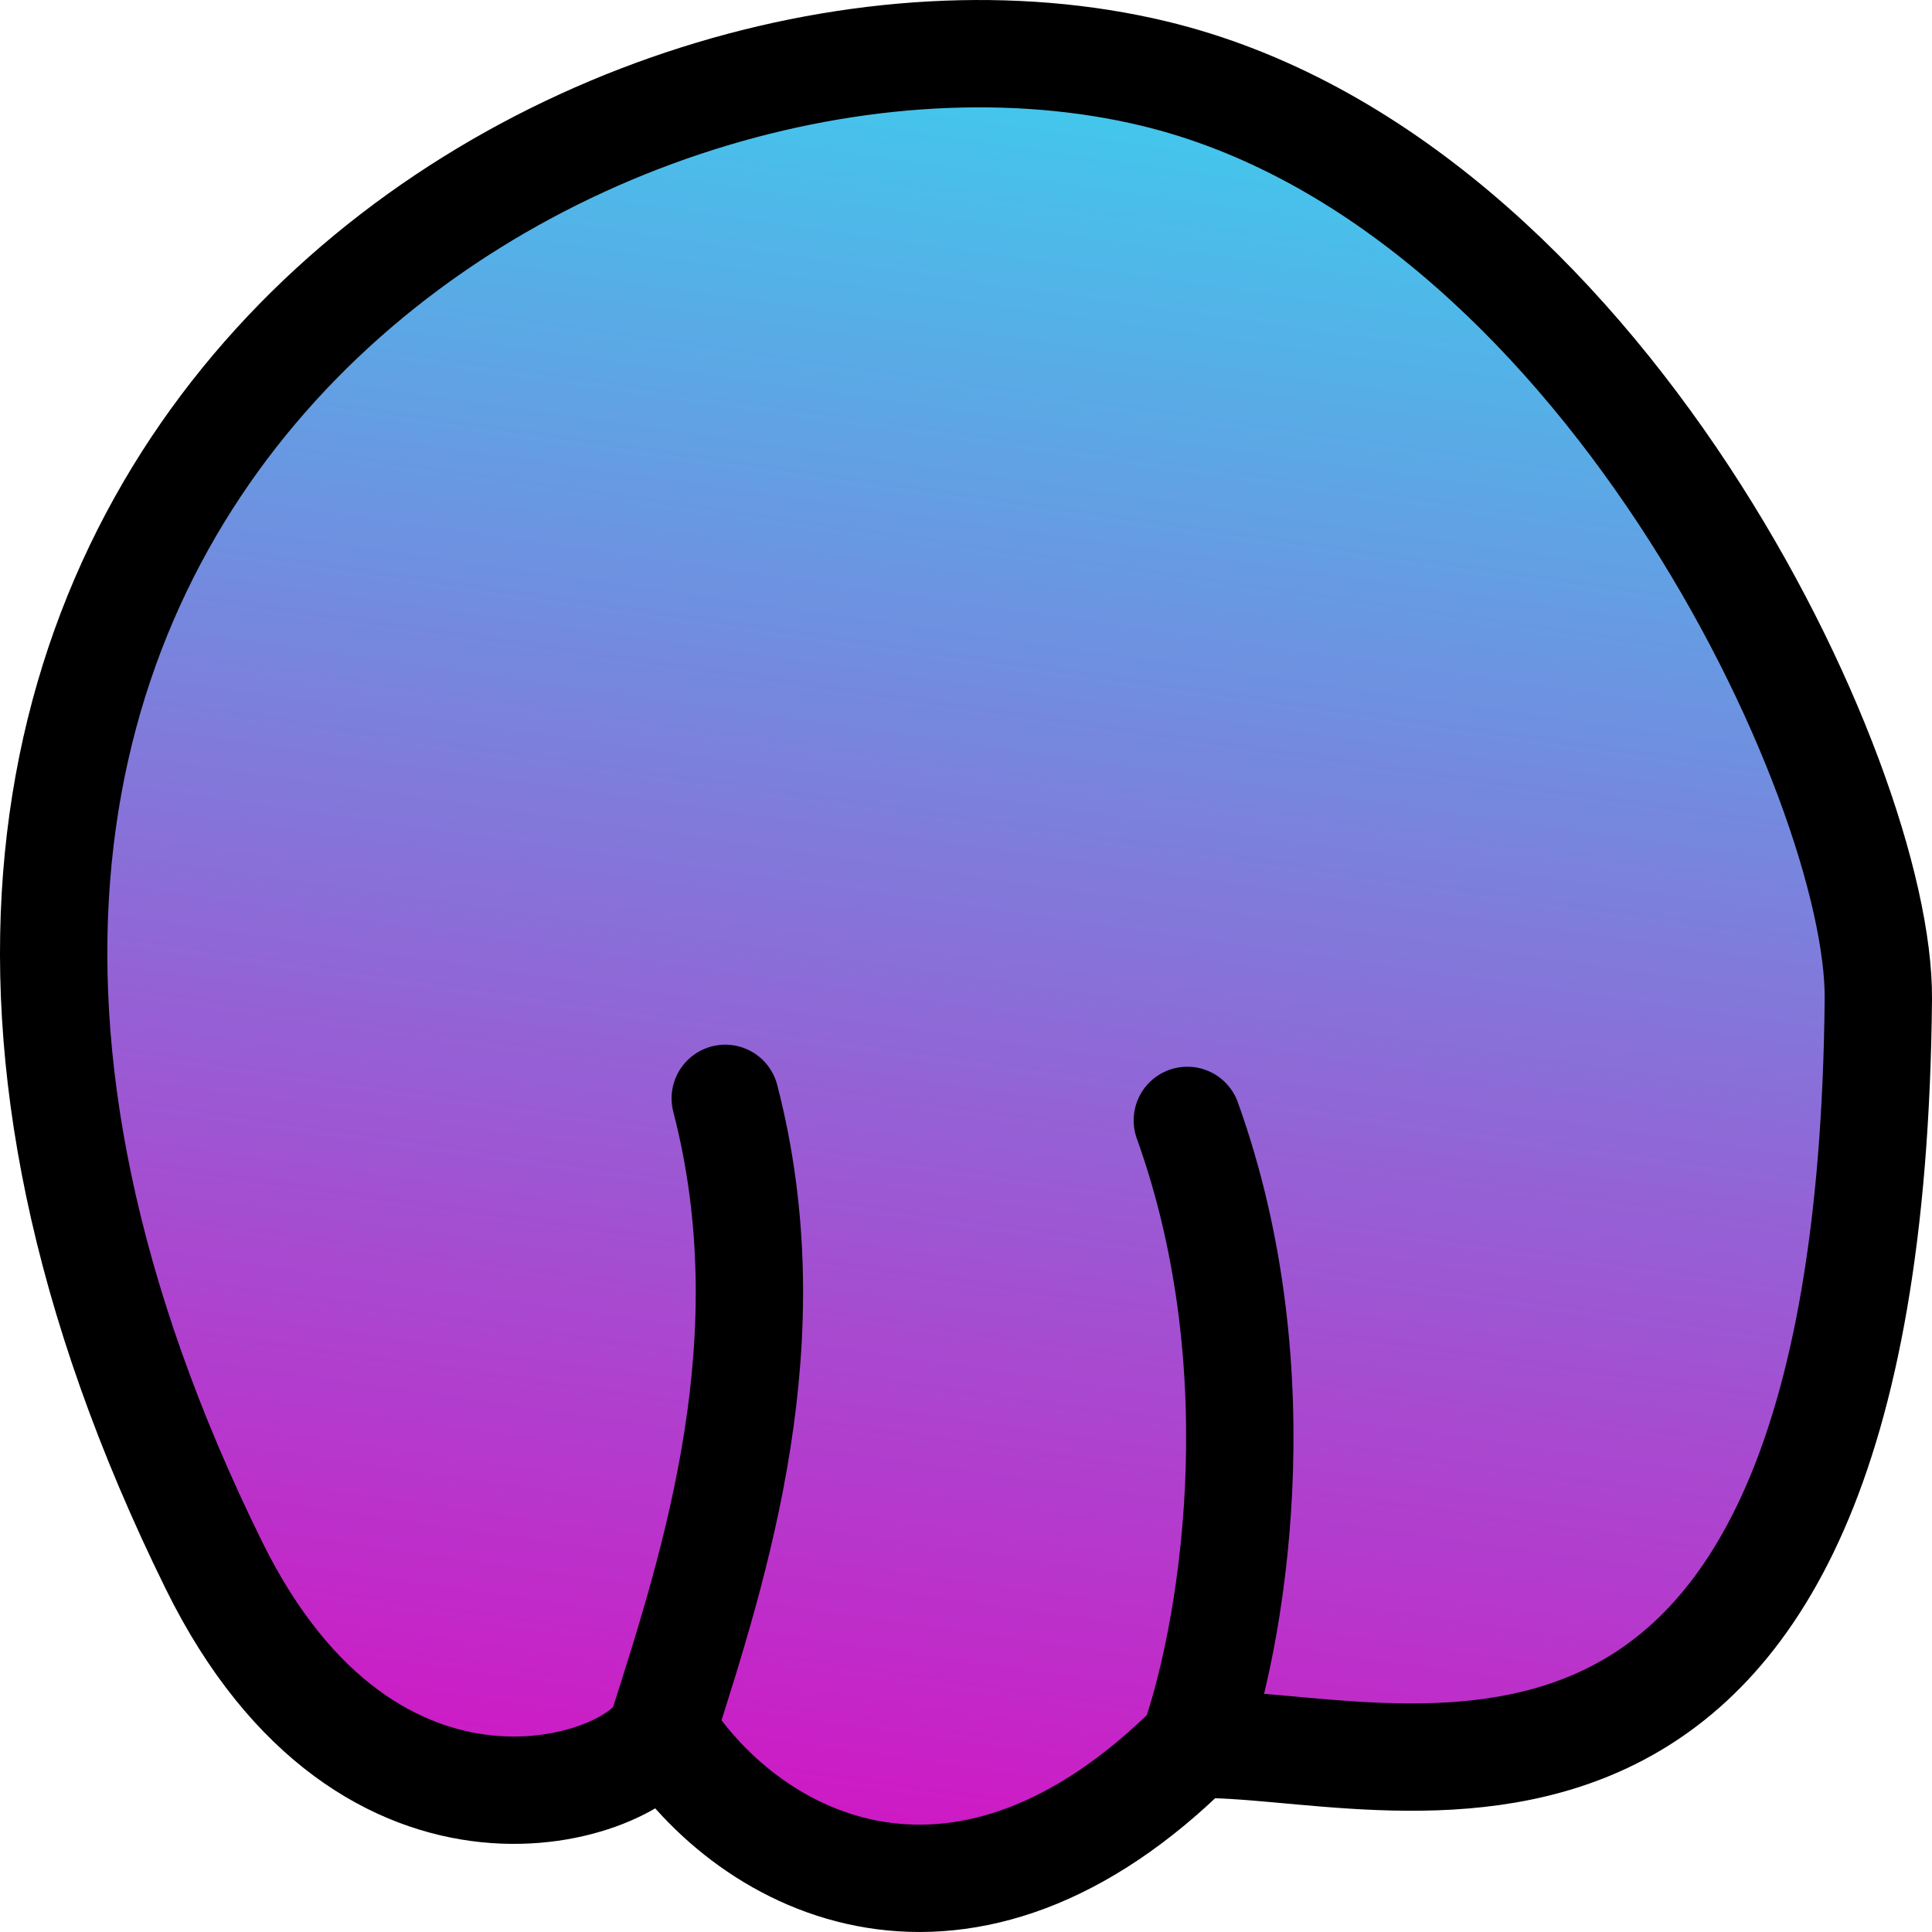
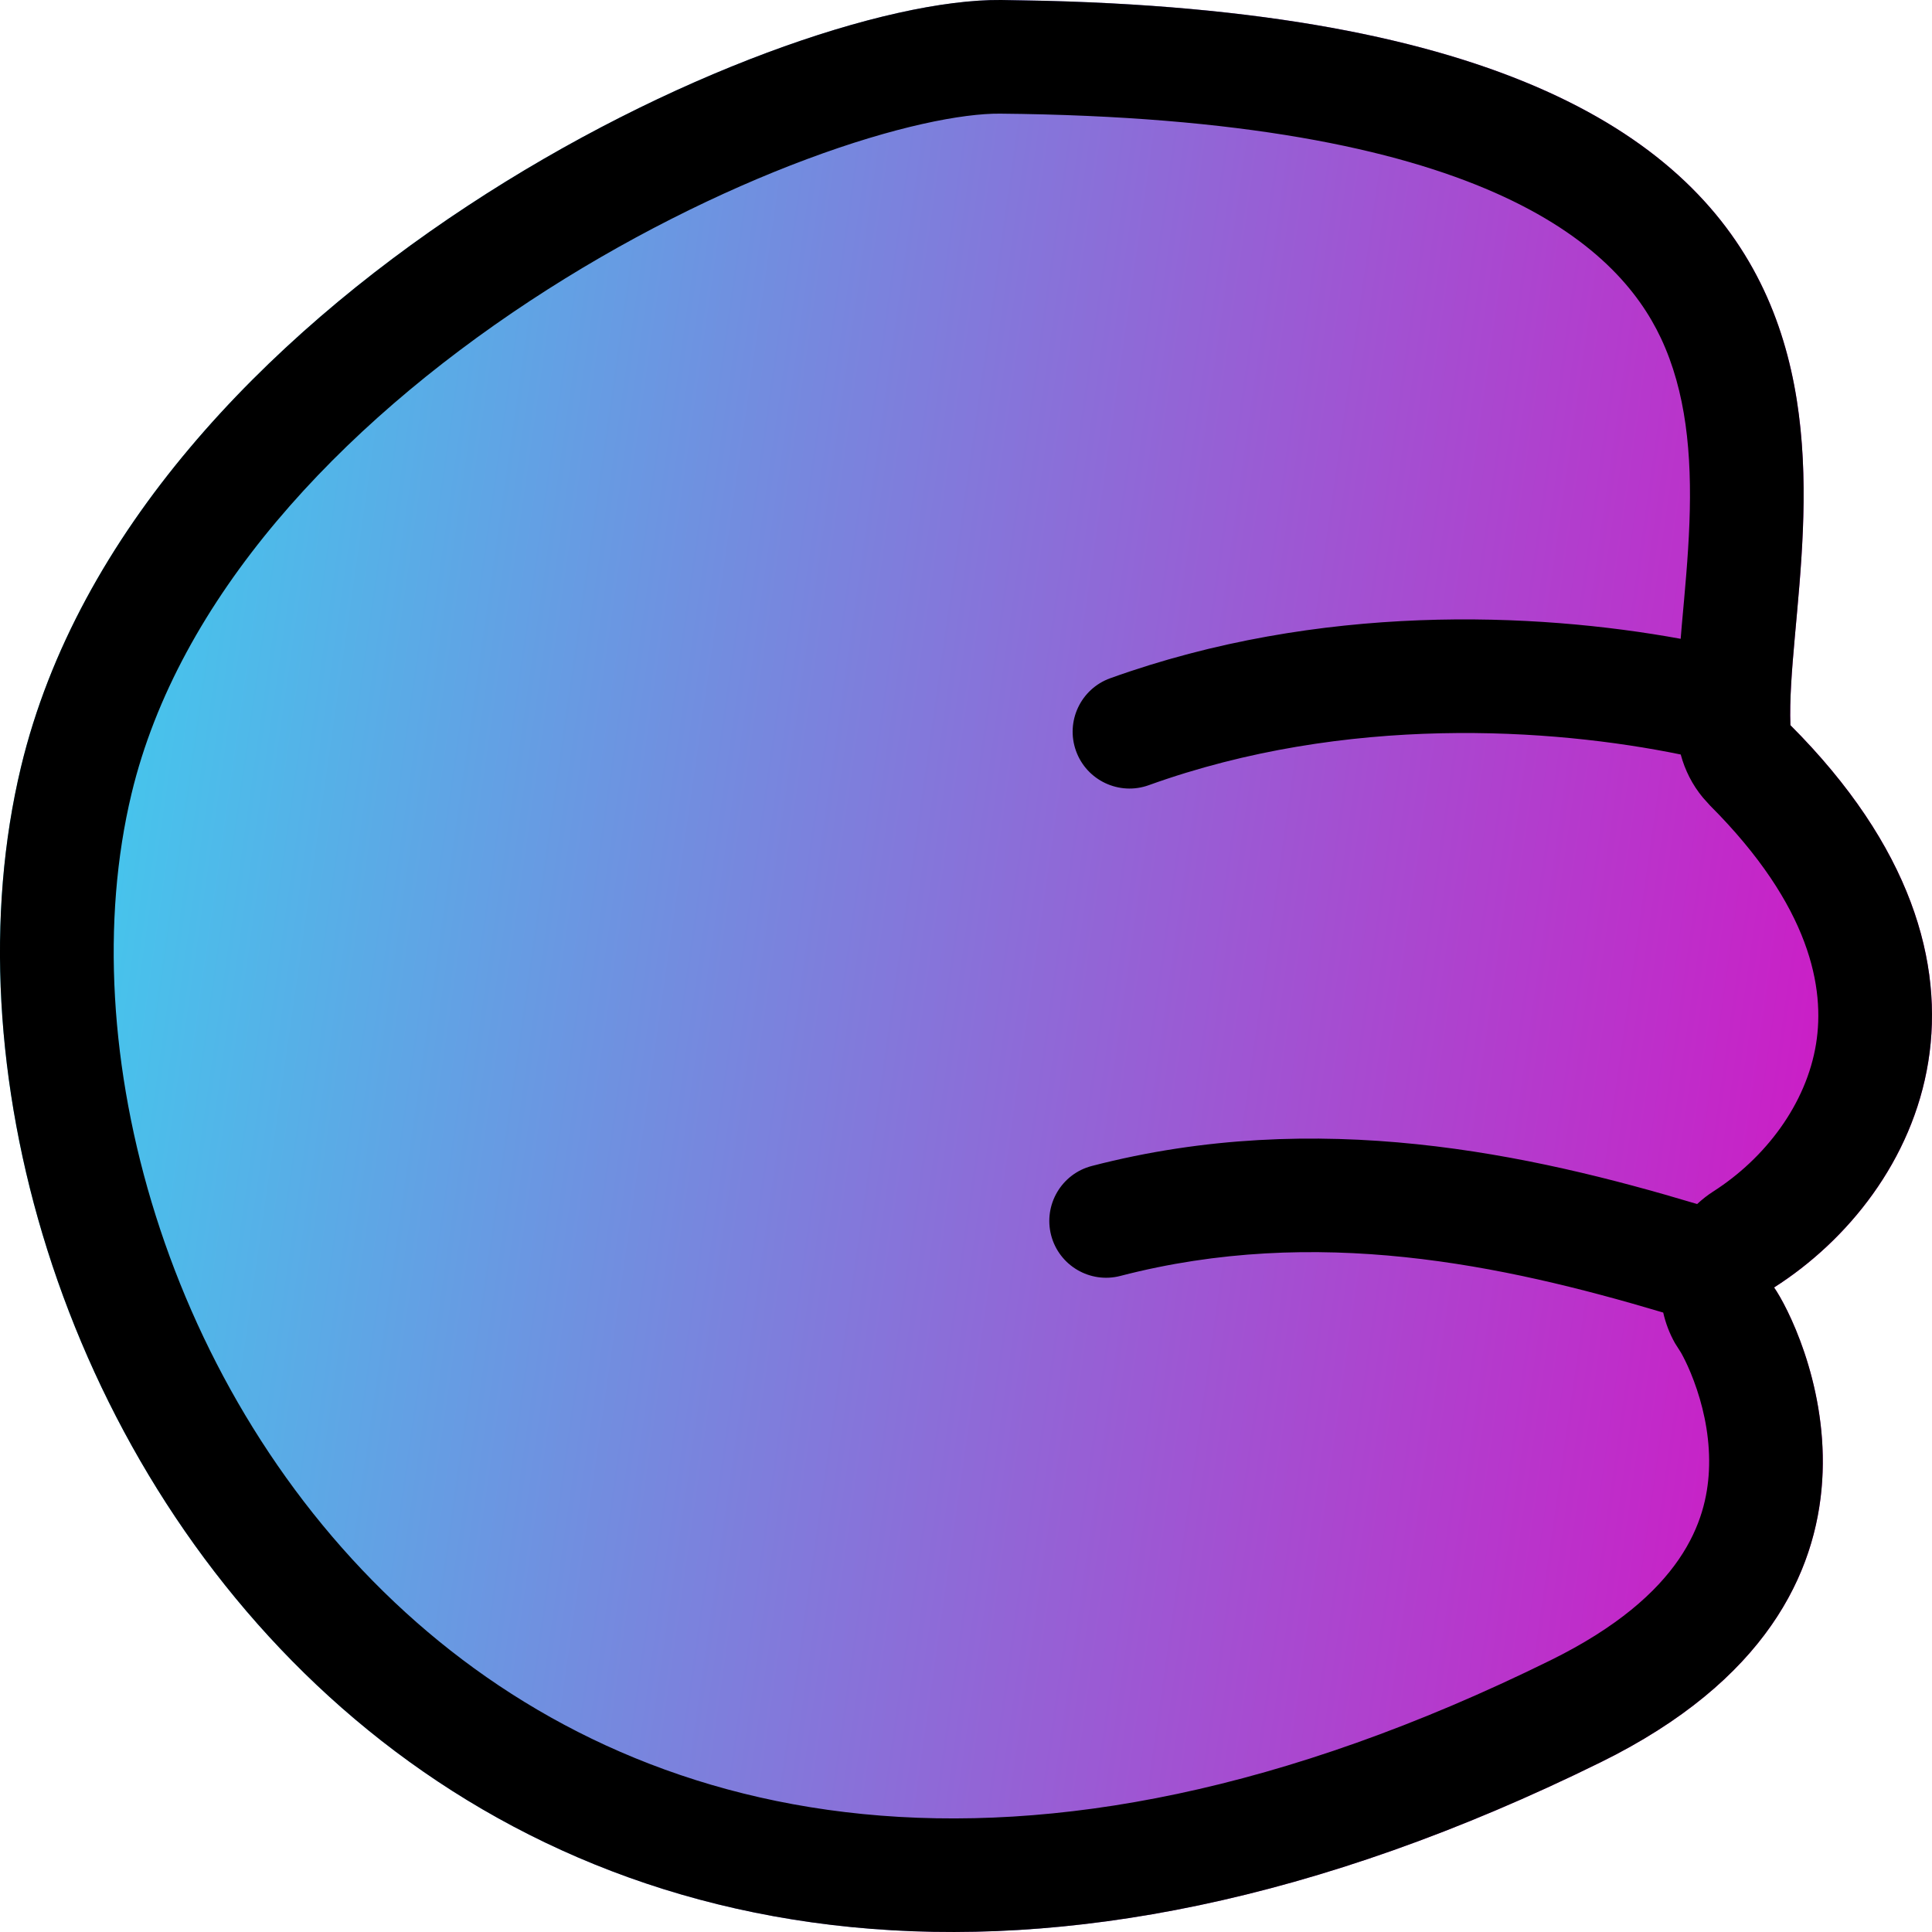
- <svg xmlns="http://www.w3.org/2000/svg" width="36" height="36" viewBox="0 0 36 36" fill="none">
-   <path d="M21.501 1.37C29.791 3.361 35.037 14.573 35 18.619C34.839 36.014 25.82 32.379 22.238 32.508C17.978 36.764 13.998 34.818 12.342 32.221C11.864 33.364 6.889 35.059 3.987 29.169C-5.923 9.057 11.138 -1.12 21.501 1.37Z" fill="url(#paint0_linear_2169_8531)" />
-   <path d="M12.342 32.221C11.864 33.364 6.889 35.059 3.987 29.169C-5.923 9.057 11.138 -1.12 21.501 1.37C29.791 3.361 35.037 14.573 35 18.619C34.839 36.014 25.82 32.379 22.238 32.508M12.342 32.221C13.998 34.818 17.978 36.764 22.238 32.508M12.342 32.221C13.349 29.071 14.671 24.924 13.514 20.466M22.238 32.508C22.915 30.618 23.839 25.645 22.124 20.877" stroke="black" stroke-width="2" stroke-linecap="round" />
+ <svg xmlns="http://www.w3.org/2000/svg" width="34" height="34" viewBox="0 0 34 34" fill="none">
+   <path d="M0.37 13.499C2.361 5.209 13.573 -0.037 17.619 0C35.014 0.161 31.379 9.18 31.508 12.762C35.764 17.022 33.818 21.002 31.221 22.658C31.669 23.296 34.059 28.111 28.169 31.013C8.057 40.923 -2.12 23.862 0.37 13.499Z" fill="url(#paint0_linear_2206_940)" />
+   <path fill-rule="evenodd" clip-rule="evenodd" d="M28.169 31.013C8.058 40.923 -2.12 23.862 0.369 13.499C2.361 5.209 13.574 -0.037 17.619 0L18.419 0.015C34.901 0.442 31.381 9.236 31.508 12.762C35.764 17.022 33.818 21.002 31.221 22.657C31.663 23.287 33.984 27.962 28.439 30.876L28.169 31.013ZM2.315 13.967C1.247 18.415 2.914 24.532 7.141 28.38C11.182 32.059 17.841 33.873 27.285 29.219C29.636 28.061 30.031 26.746 30.074 25.886C30.1 25.37 30.002 24.87 29.863 24.455C29.718 24.019 29.566 23.78 29.585 23.808L29.476 23.636C29.381 23.467 29.312 23.286 29.27 23.099C26.438 22.255 23.167 21.558 19.717 22.454C19.183 22.593 18.637 22.272 18.498 21.738C18.36 21.203 18.681 20.657 19.215 20.519C23.197 19.485 26.927 20.308 29.867 21.189C29.954 21.109 30.046 21.035 30.146 20.971C31.065 20.385 31.789 19.43 31.96 18.368C32.116 17.4 31.871 15.955 30.093 14.175L29.967 14.035C29.783 13.813 29.652 13.554 29.578 13.278C27.314 12.814 23.694 12.566 20.216 13.818C19.697 14.005 19.123 13.735 18.936 13.215C18.749 12.696 19.019 12.123 19.538 11.936C23.229 10.608 27.013 10.774 29.577 11.242C29.584 11.165 29.589 11.088 29.596 11.013C29.651 10.401 29.708 9.815 29.731 9.204C29.777 7.982 29.67 6.888 29.229 5.95C28.457 4.312 26.083 2.079 17.601 2C16.944 1.994 15.75 2.222 14.197 2.802C12.686 3.366 10.977 4.209 9.324 5.297C5.958 7.514 3.14 10.532 2.315 13.967Z" fill="black" />
  <defs>
-     <linearGradient id="paint0_linear_2169_8531" x1="18" y1="35" x2="22.764" y2="1.681" gradientUnits="userSpaceOnUse">
+     <linearGradient id="paint0_linear_2206_940" x1="34" y1="17" x2="0.681" y2="12.236" gradientUnits="userSpaceOnUse">
      <stop stop-color="#D215C4" />
-       <stop offset="1" stop-color="#40CAED" />
+       <stop offset="1" stop-color="#3FCDEE" />
    </linearGradient>
  </defs>
</svg>
